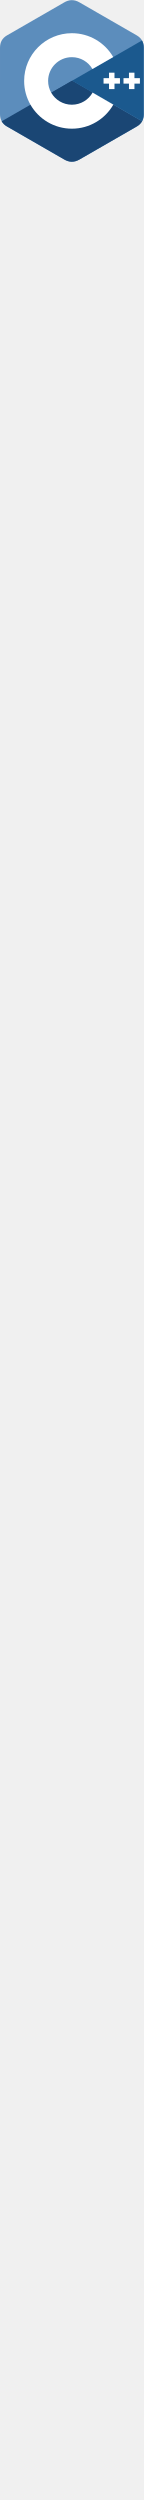
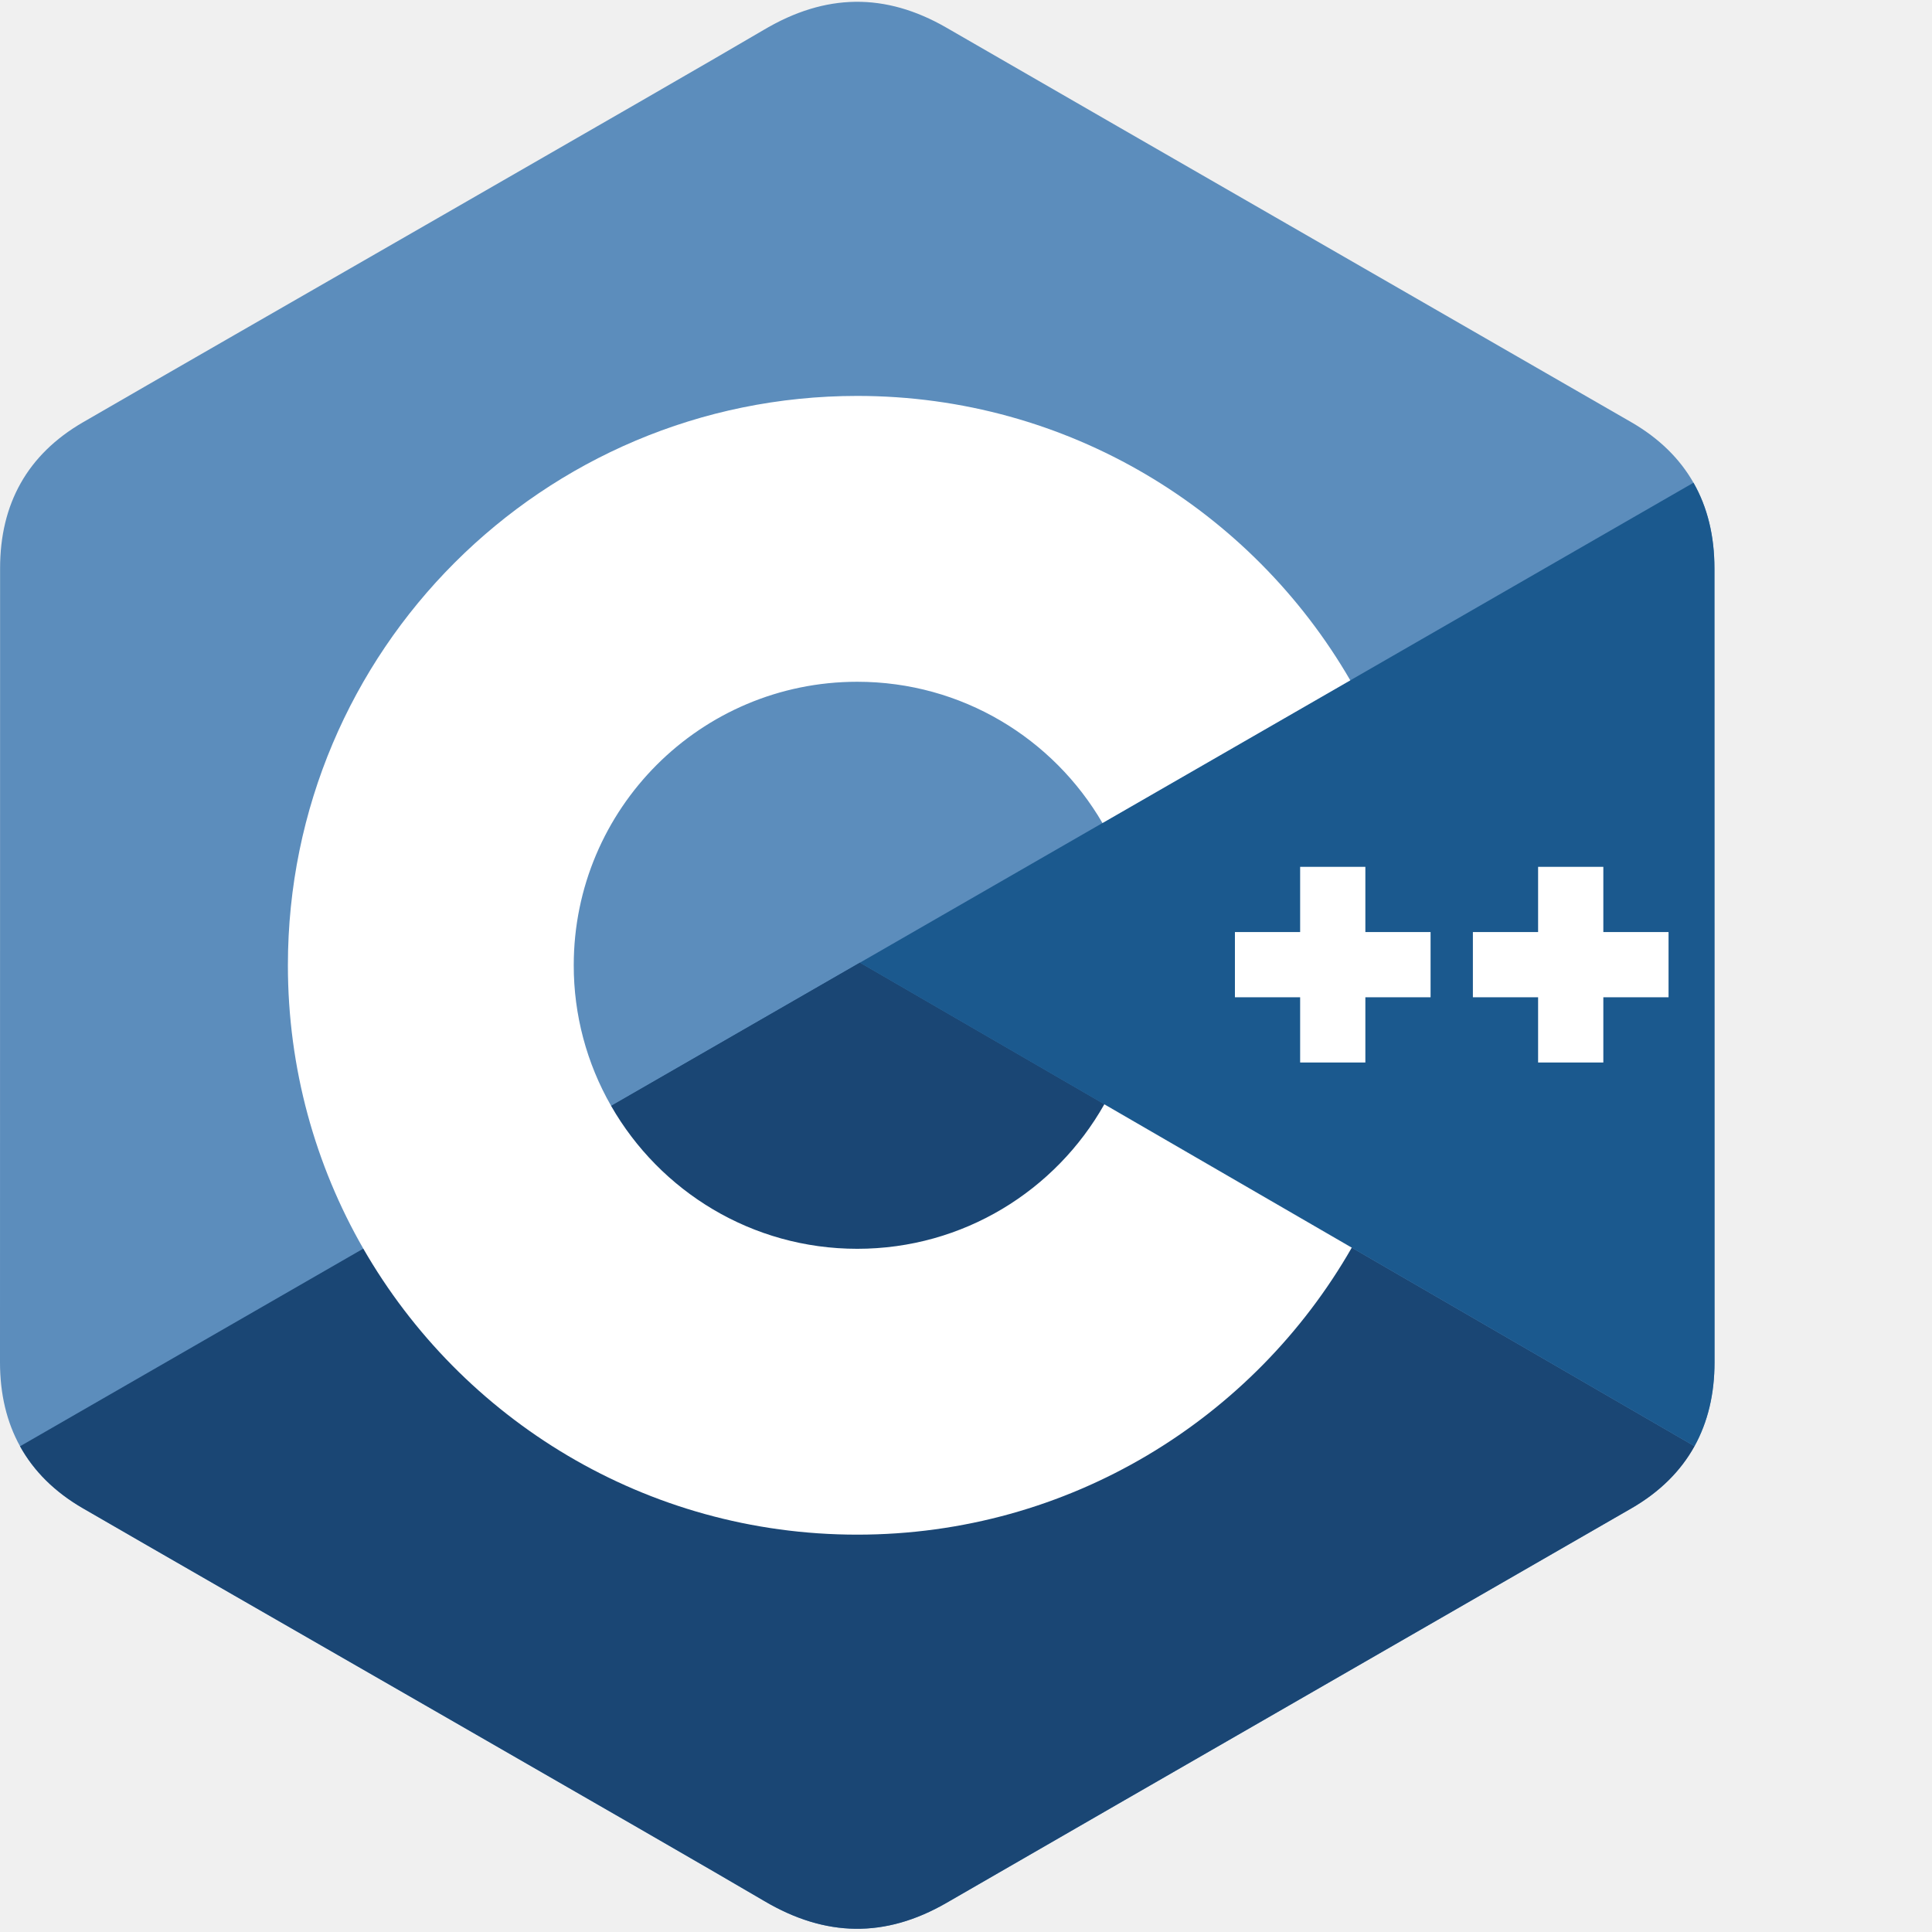
- <svg xmlns="http://www.w3.org/2000/svg" width="144" height="2500" viewBox="0 0 256 288" preserveAspectRatio="xMinYMin meet">
+ <svg xmlns="http://www.w3.org/2000/svg" width="144" height="144" viewBox="0 0 256 288" preserveAspectRatio="xMinYMin meet">
  <path d="M255.569 84.72c-.002-4.83-1.035-9.098-3.124-12.761-2.052-3.602-5.125-6.621-9.247-9.008-34.025-19.619-68.083-39.178-102.097-58.817-9.17-5.294-18.061-5.101-27.163.269C100.395 12.39 32.59 51.237 12.385 62.94 4.064 67.757.015 75.129.013 84.711 0 124.166.013 163.62 0 203.076c.002 4.724.991 8.909 2.988 12.517 2.053 3.711 5.169 6.813 9.386 9.254 20.206 11.703 88.02 50.547 101.56 58.536 9.106 5.373 17.997 5.565 27.17.269 34.015-19.64 68.075-39.198 102.105-58.817 4.217-2.44 7.333-5.544 9.386-9.252 1.994-3.608 2.985-7.793 2.987-12.518 0 0 0-78.889-.013-118.345" fill="#5C8DBC" />
  <path d="M128.182 143.509L2.988 215.593c2.053 3.711 5.169 6.813 9.386 9.254 20.206 11.703 88.02 50.547 101.56 58.536 9.106 5.373 17.997 5.565 27.17.269 34.015-19.64 68.075-39.198 102.105-58.817 4.217-2.44 7.333-5.544 9.386-9.252l-124.413-72.074" fill="#1A4674" />
  <path d="M91.101 164.861c7.285 12.718 20.98 21.296 36.69 21.296 15.807 0 29.58-8.687 36.828-21.541l-36.437-21.107-37.081 21.352" fill="#1A4674" />
  <path d="M255.569 84.72c-.002-4.83-1.035-9.098-3.124-12.761l-124.263 71.55 124.413 72.074c1.994-3.608 2.985-7.793 2.987-12.518 0 0 0-78.889-.013-118.345" fill="#1B598E" />
  <path d="M248.728 148.661h-9.722v9.724h-9.724v-9.724h-9.721v-9.721h9.721v-9.722h9.724v9.722h9.722v9.721M213.253 148.661h-9.721v9.724h-9.722v-9.724h-9.722v-9.721h9.722v-9.722h9.722v9.722h9.721v9.721" fill="#FFF" />
  <path d="M164.619 164.616c-7.248 12.854-21.021 21.541-36.828 21.541-15.71 0-29.405-8.578-36.69-21.296a42.062 42.062 0 0 1-5.574-20.968c0-23.341 18.923-42.263 42.264-42.263 15.609 0 29.232 8.471 36.553 21.059l36.941-21.272c-14.683-25.346-42.096-42.398-73.494-42.398-46.876 0-84.875 38-84.875 84.874 0 15.378 4.091 29.799 11.241 42.238 14.646 25.48 42.137 42.637 73.634 42.637 31.555 0 59.089-17.226 73.714-42.781l-36.886-21.371" fill="#FFF" />
</svg>
